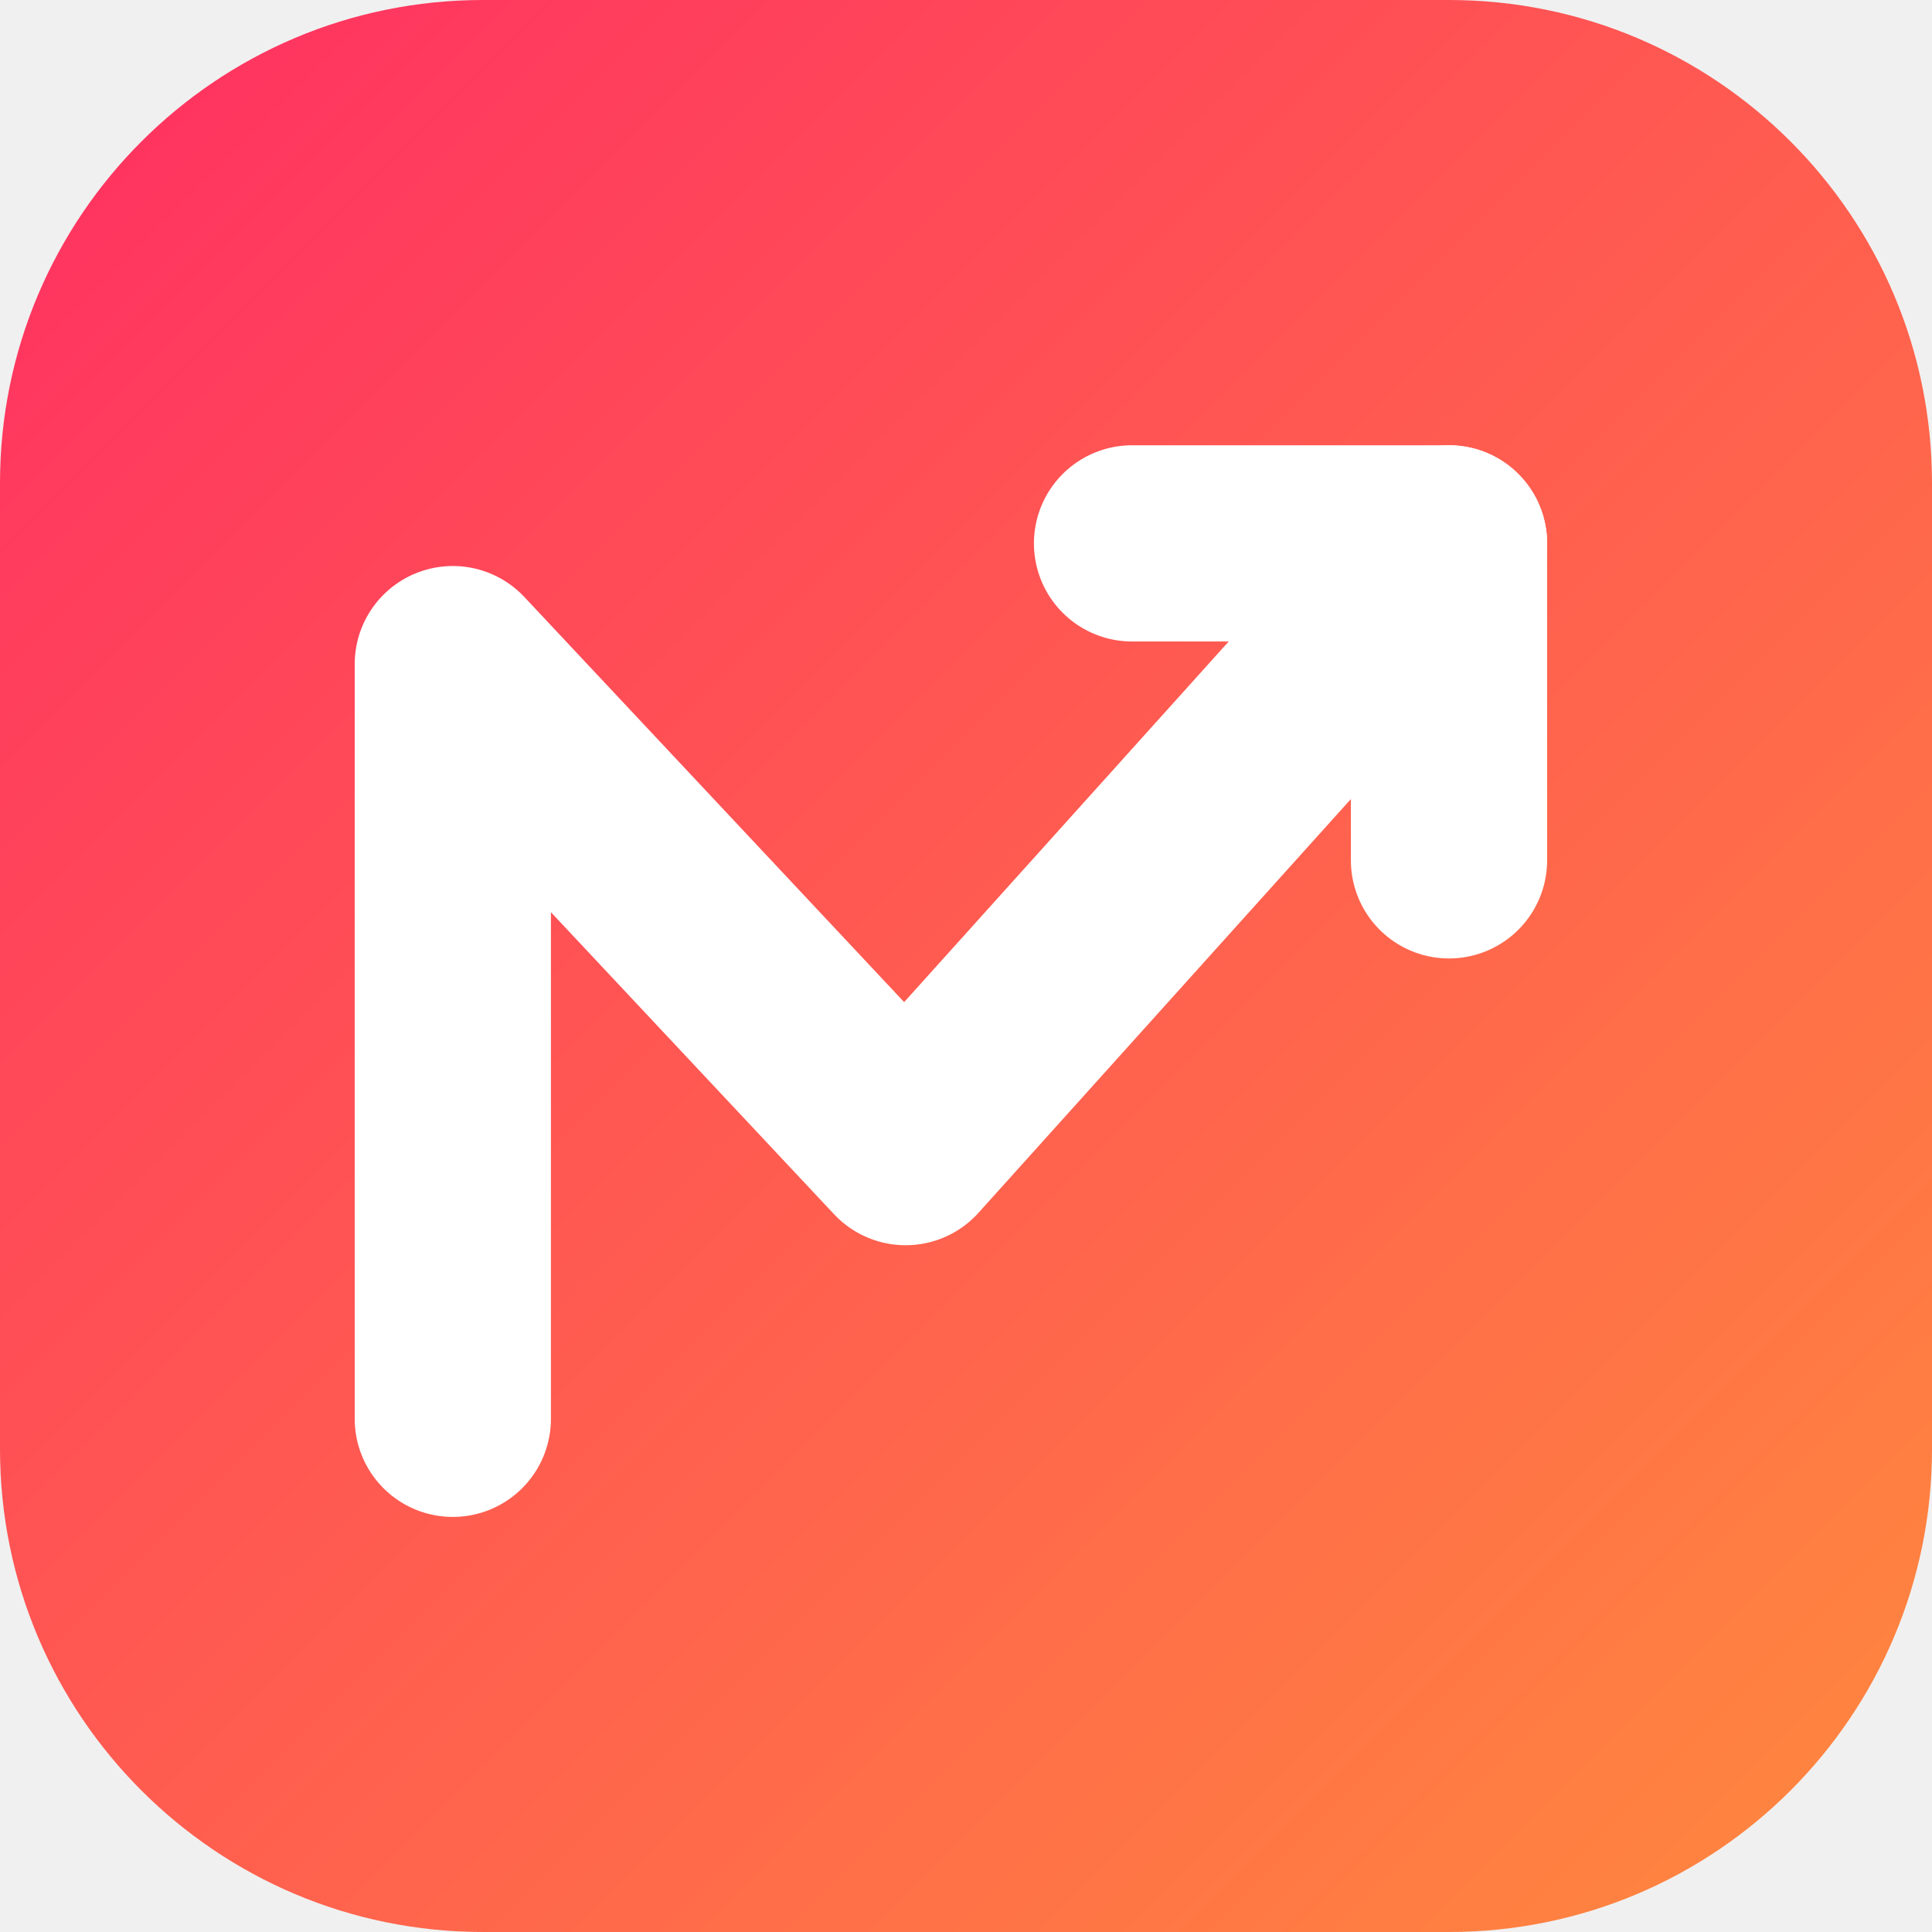
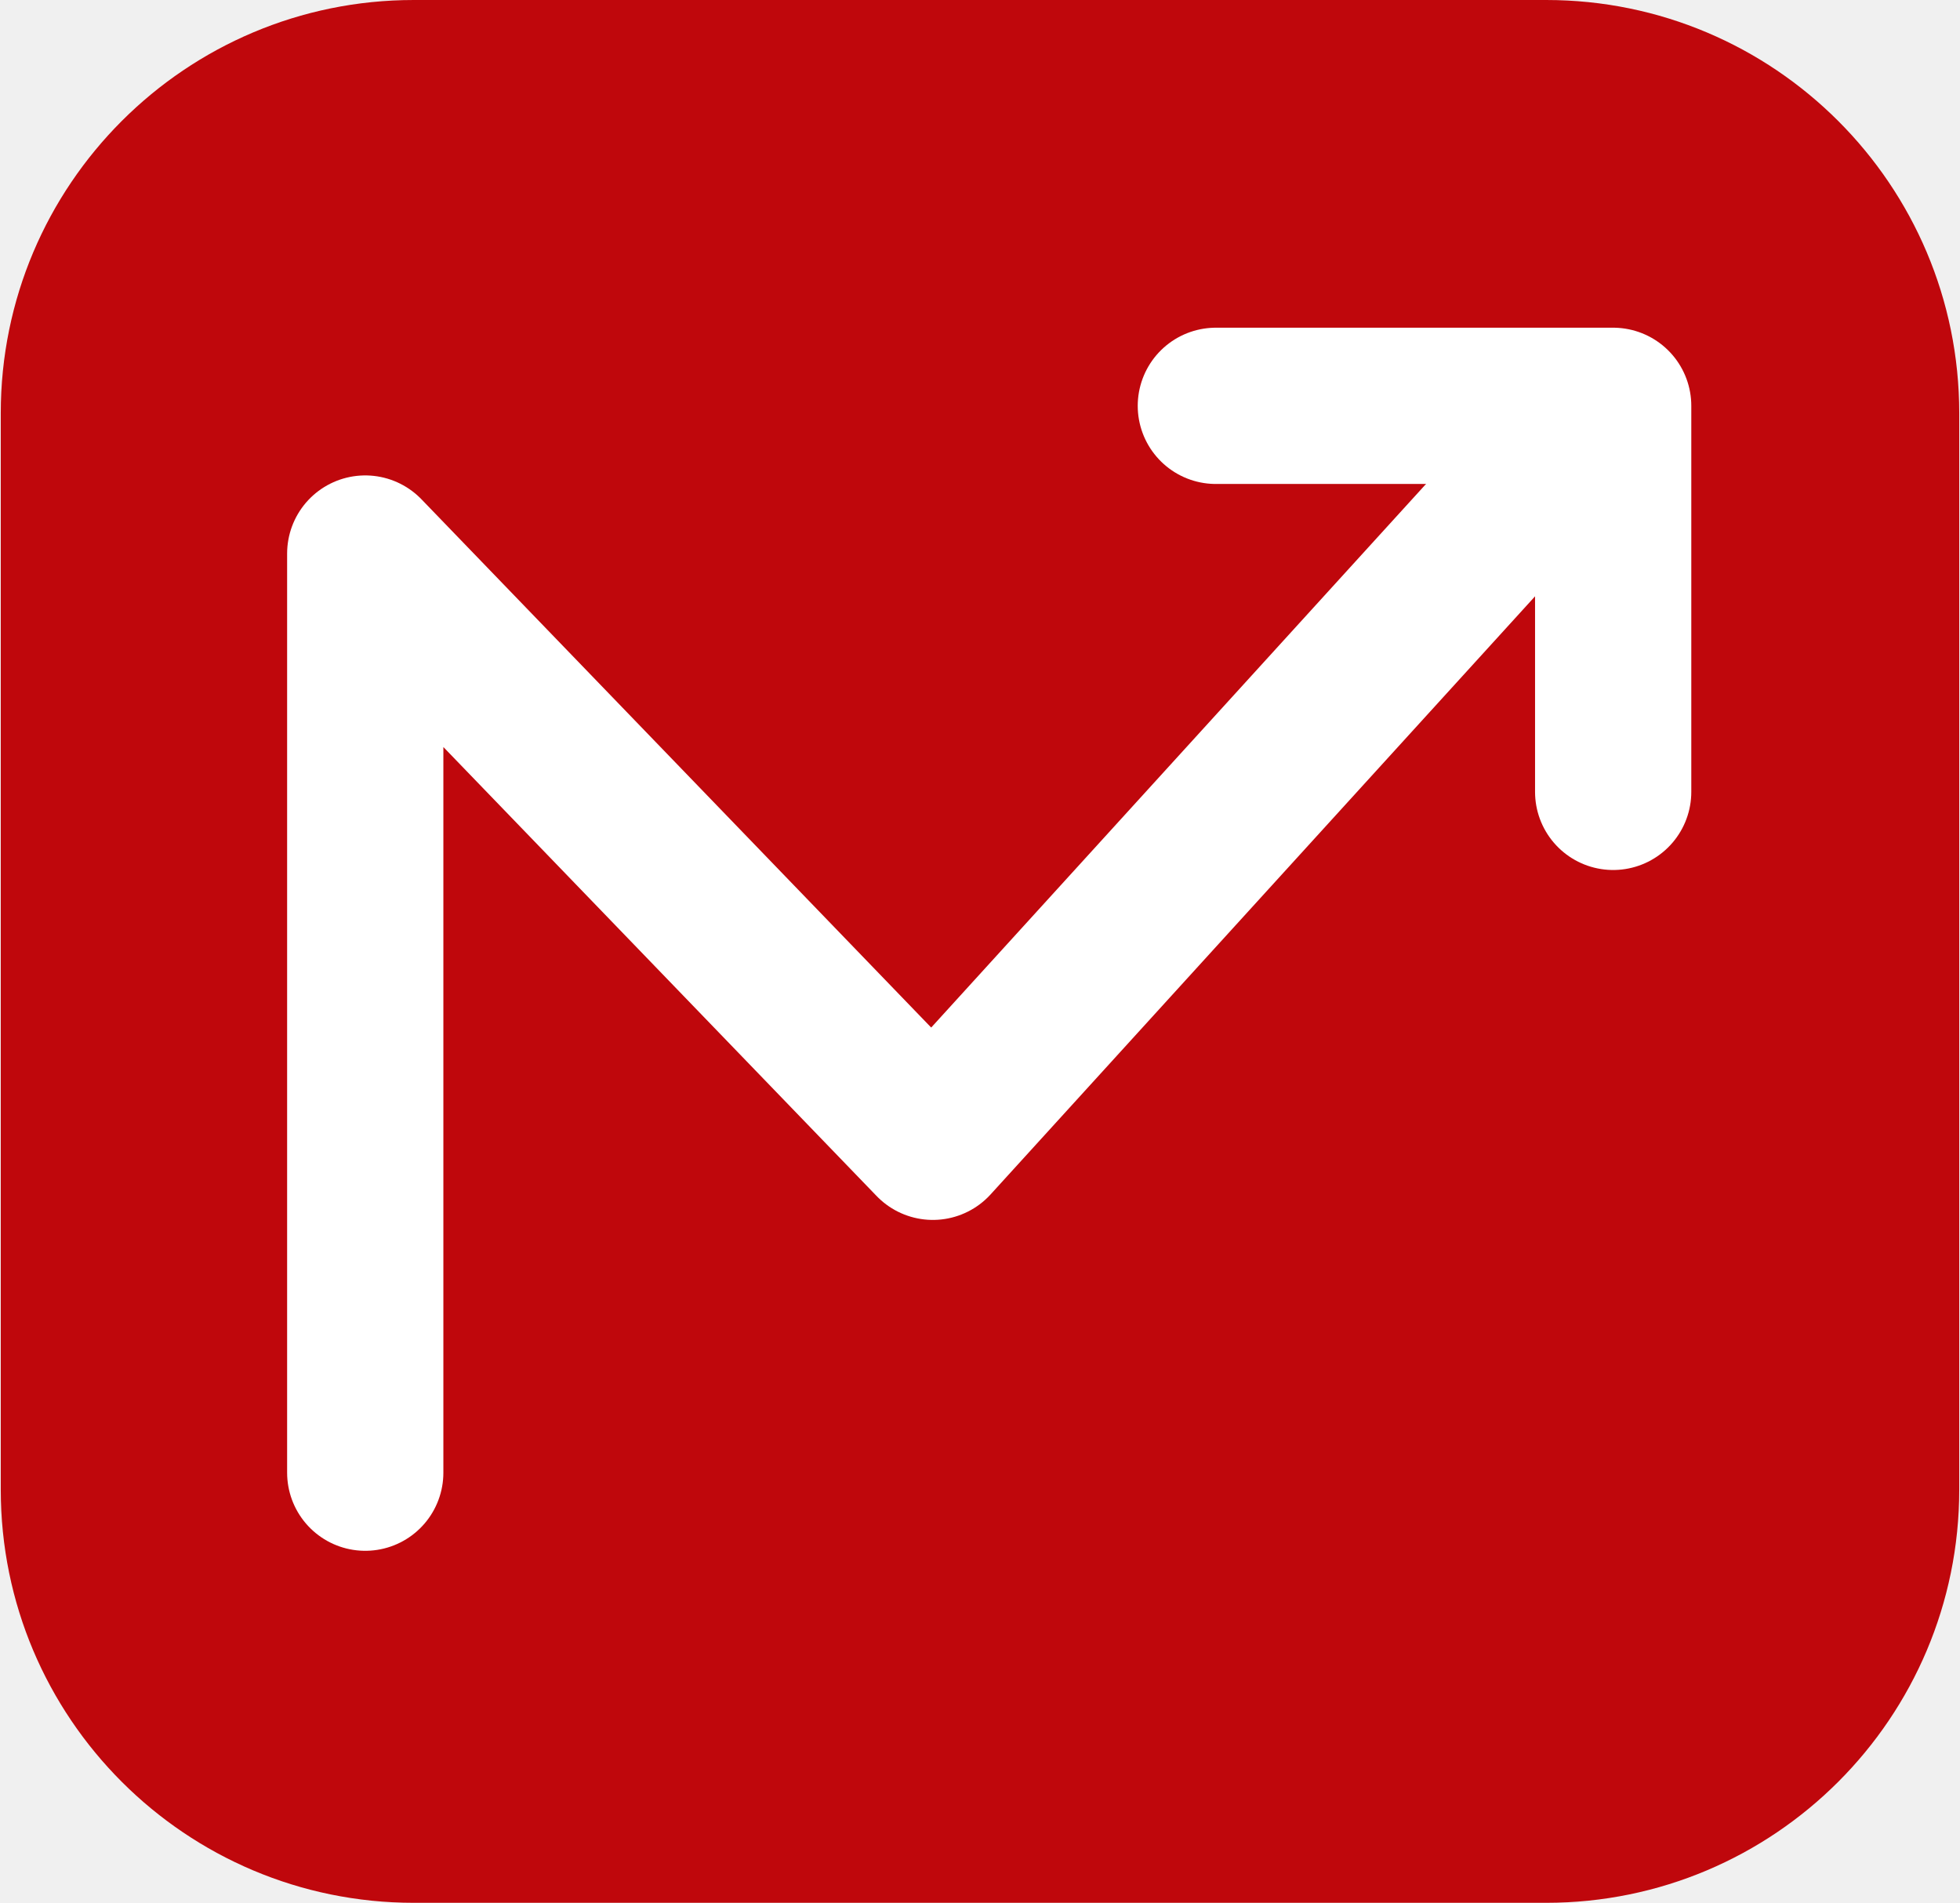
- <svg xmlns="http://www.w3.org/2000/svg" viewBox="0 0 64 64" width="512" height="512">
-   <defs>
-     <linearGradient id="mf-g" x1="0" y1="0" x2="1" y2="1">
-       <stop offset="0" stop-color="#FF2E63" />
-       <stop offset="1" stop-color="#FF8A3D" />
-     </linearGradient>
-   </defs>
-   <rect width="64" height="64" rx="16" fill="url(#mf-g)" />
-   <path d="M15 47V22l15 16 18-20" fill="none" stroke="#fff" stroke-width="6.5" stroke-linecap="round" stroke-linejoin="round" />
-   <path d="M37.5 18H48v10.5" fill="none" stroke="#fff" stroke-width="6.5" stroke-linecap="round" stroke-linejoin="round" />
+ <svg xmlns="http://www.w3.org/2000/svg" viewBox="0 0 806 783" width="512" height="497">
+   <rect width="806" height="783" rx="170" fill="#BF070C" />
+   <path d="M150 605.999V227.784L383.595 469.841L612.591 218.316" fill="none" stroke="#fff" stroke-width="64.301" stroke-linecap="round" stroke-linejoin="round" />
+   <path d="M500.064 167H663.58V325.85" fill="none" stroke="#fff" stroke-width="64.301" stroke-linecap="round" stroke-linejoin="round" />
</svg>
